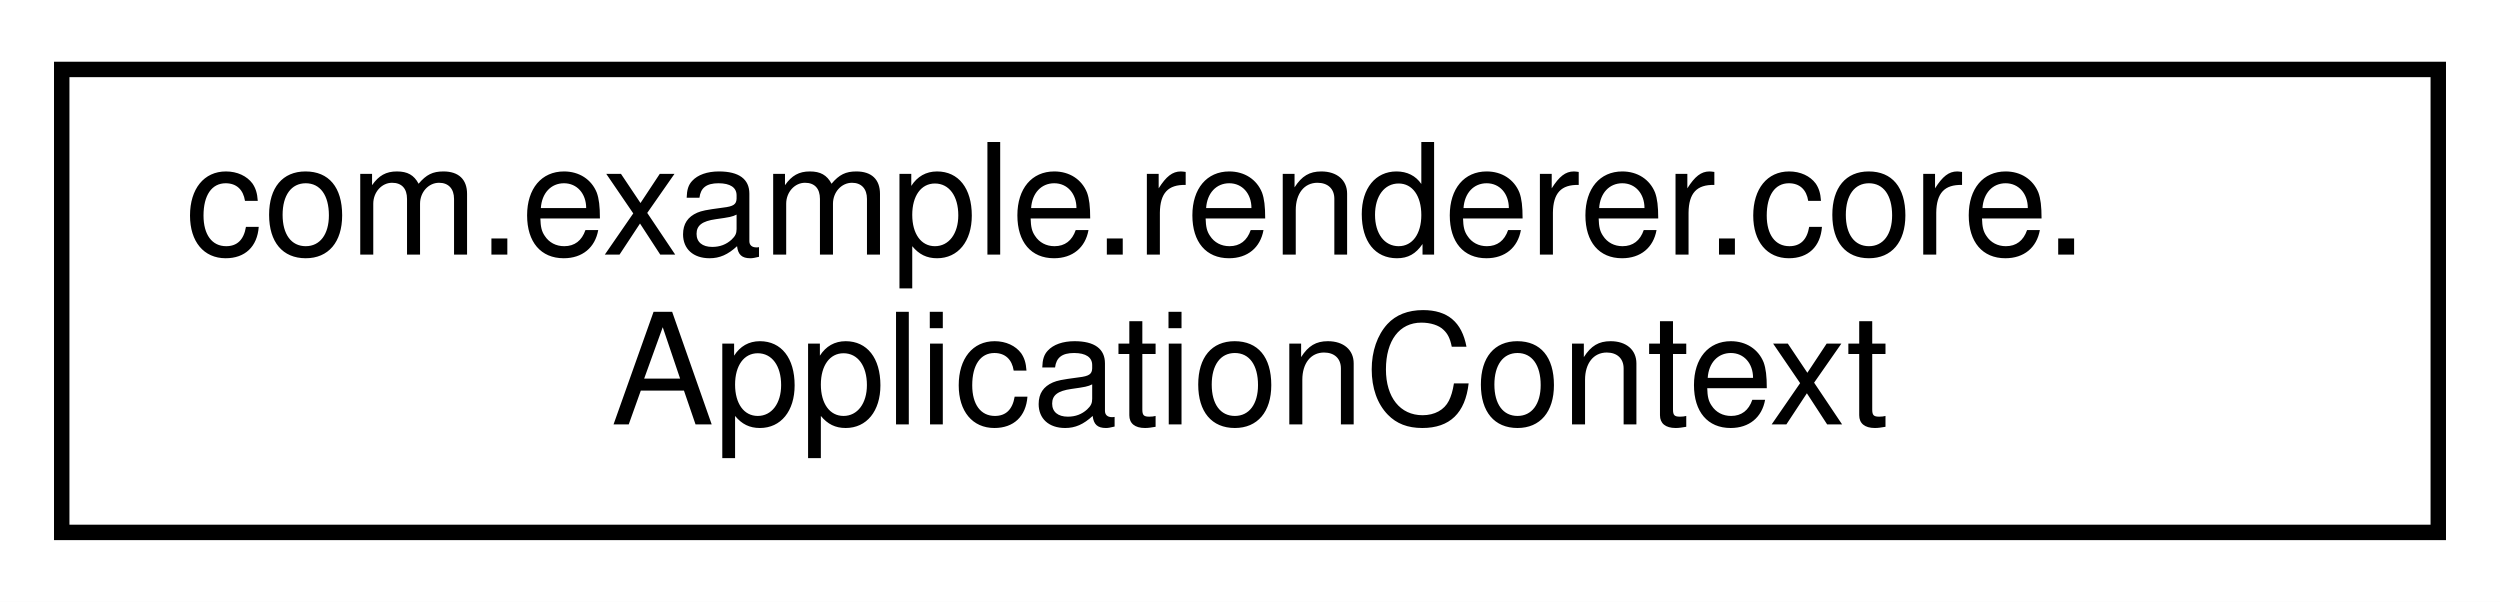
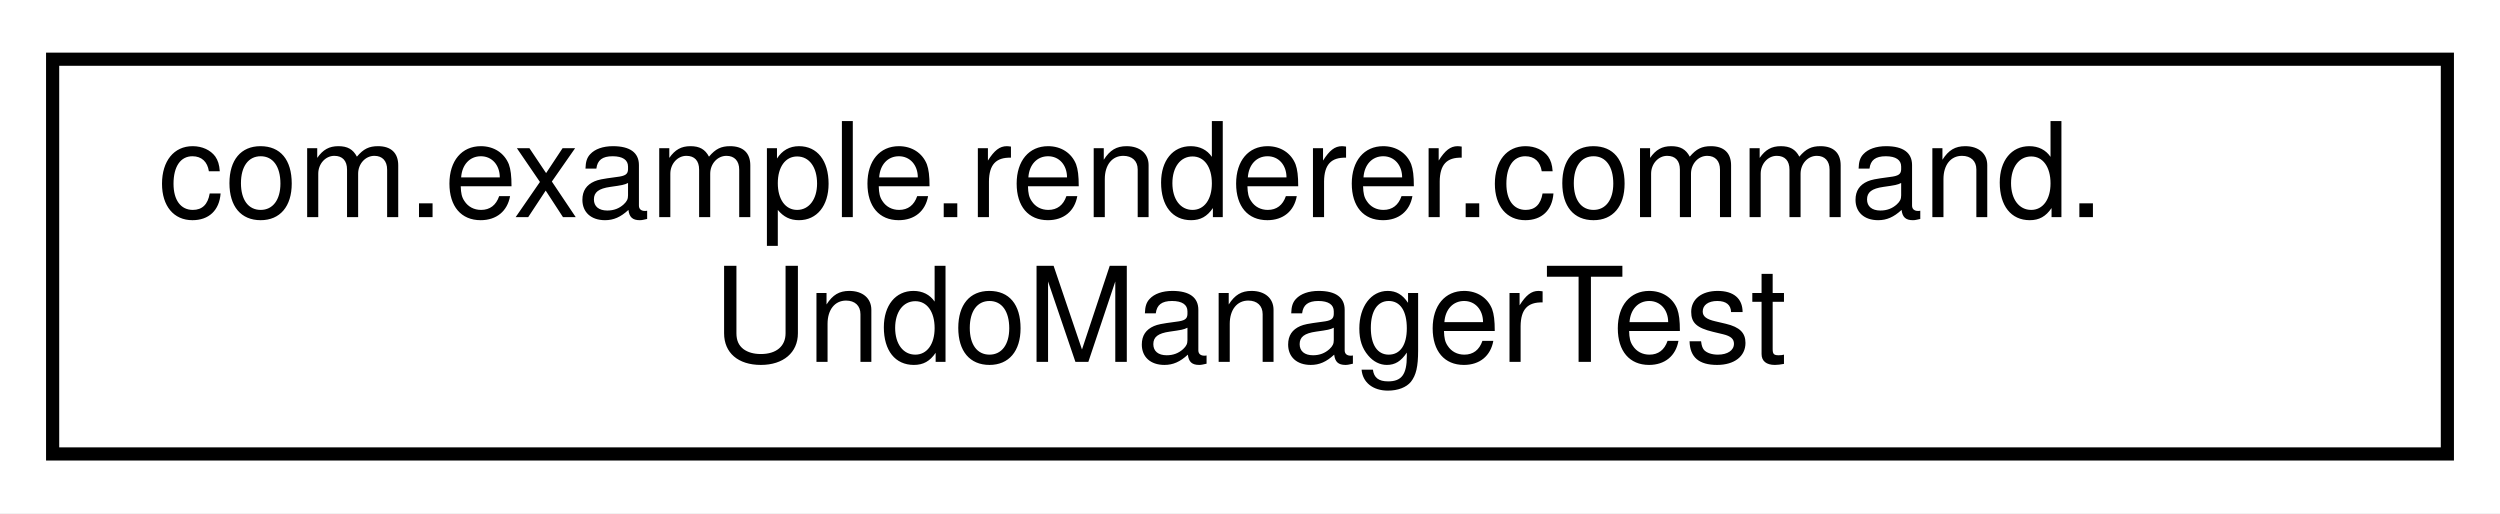
- <svg xmlns="http://www.w3.org/2000/svg" xmlns:xlink="http://www.w3.org/1999/xlink" width="162pt" height="39pt" viewBox="0.00 0.00 162.00 39.00">
+ <svg xmlns="http://www.w3.org/2000/svg" xmlns:xlink="http://www.w3.org/1999/xlink" width="190pt" height="39pt" viewBox="0.00 0.00 190.00 39.00">
  <g id="graph0" class="graph" transform="scale(1 1) rotate(0) translate(4 35)">
-     <polygon fill="white" stroke="transparent" points="-4,4 -4,-35 158,-35 158,4 -4,4" />
+     <polygon fill="white" stroke="transparent" points="-4,4 -4,-35 186,-35 186,4 -4,4" />
    <g id="node1" class="node">
      <g id="a_node1">
-         <a xlink:href="classcom_1_1example_1_1renderer_1_1core_1_1ApplicationContext.html" target="_top" xlink:title=" ">
-           <polygon fill="white" stroke="black" points="0,-0.5 0,-30.5 154,-30.5 154,-0.5 0,-0.5" />
-           <text text-anchor="start" x="8" y="-18.5" font-family="Helvetica,sans-Serif" font-size="10.00">com.example.renderer.core.</text>
-           <text text-anchor="middle" x="77" y="-7.5" font-family="Helvetica,sans-Serif" font-size="10.00">ApplicationContext</text>
+         <a xlink:href="classcom_1_1example_1_1renderer_1_1command_1_1UndoManagerTest.html" target="_top" xlink:title=" ">
+           <polygon fill="white" stroke="black" points="0,-0.5 0,-30.5 182,-30.5 182,-0.5 0,-0.5" />
+           <text text-anchor="start" x="8" y="-18.5" font-family="Helvetica,sans-Serif" font-size="10.00">com.example.renderer.command.</text>
+           <text text-anchor="middle" x="91" y="-7.5" font-family="Helvetica,sans-Serif" font-size="10.00">UndoManagerTest</text>
        </a>
      </g>
    </g>
  </g>
</svg>
